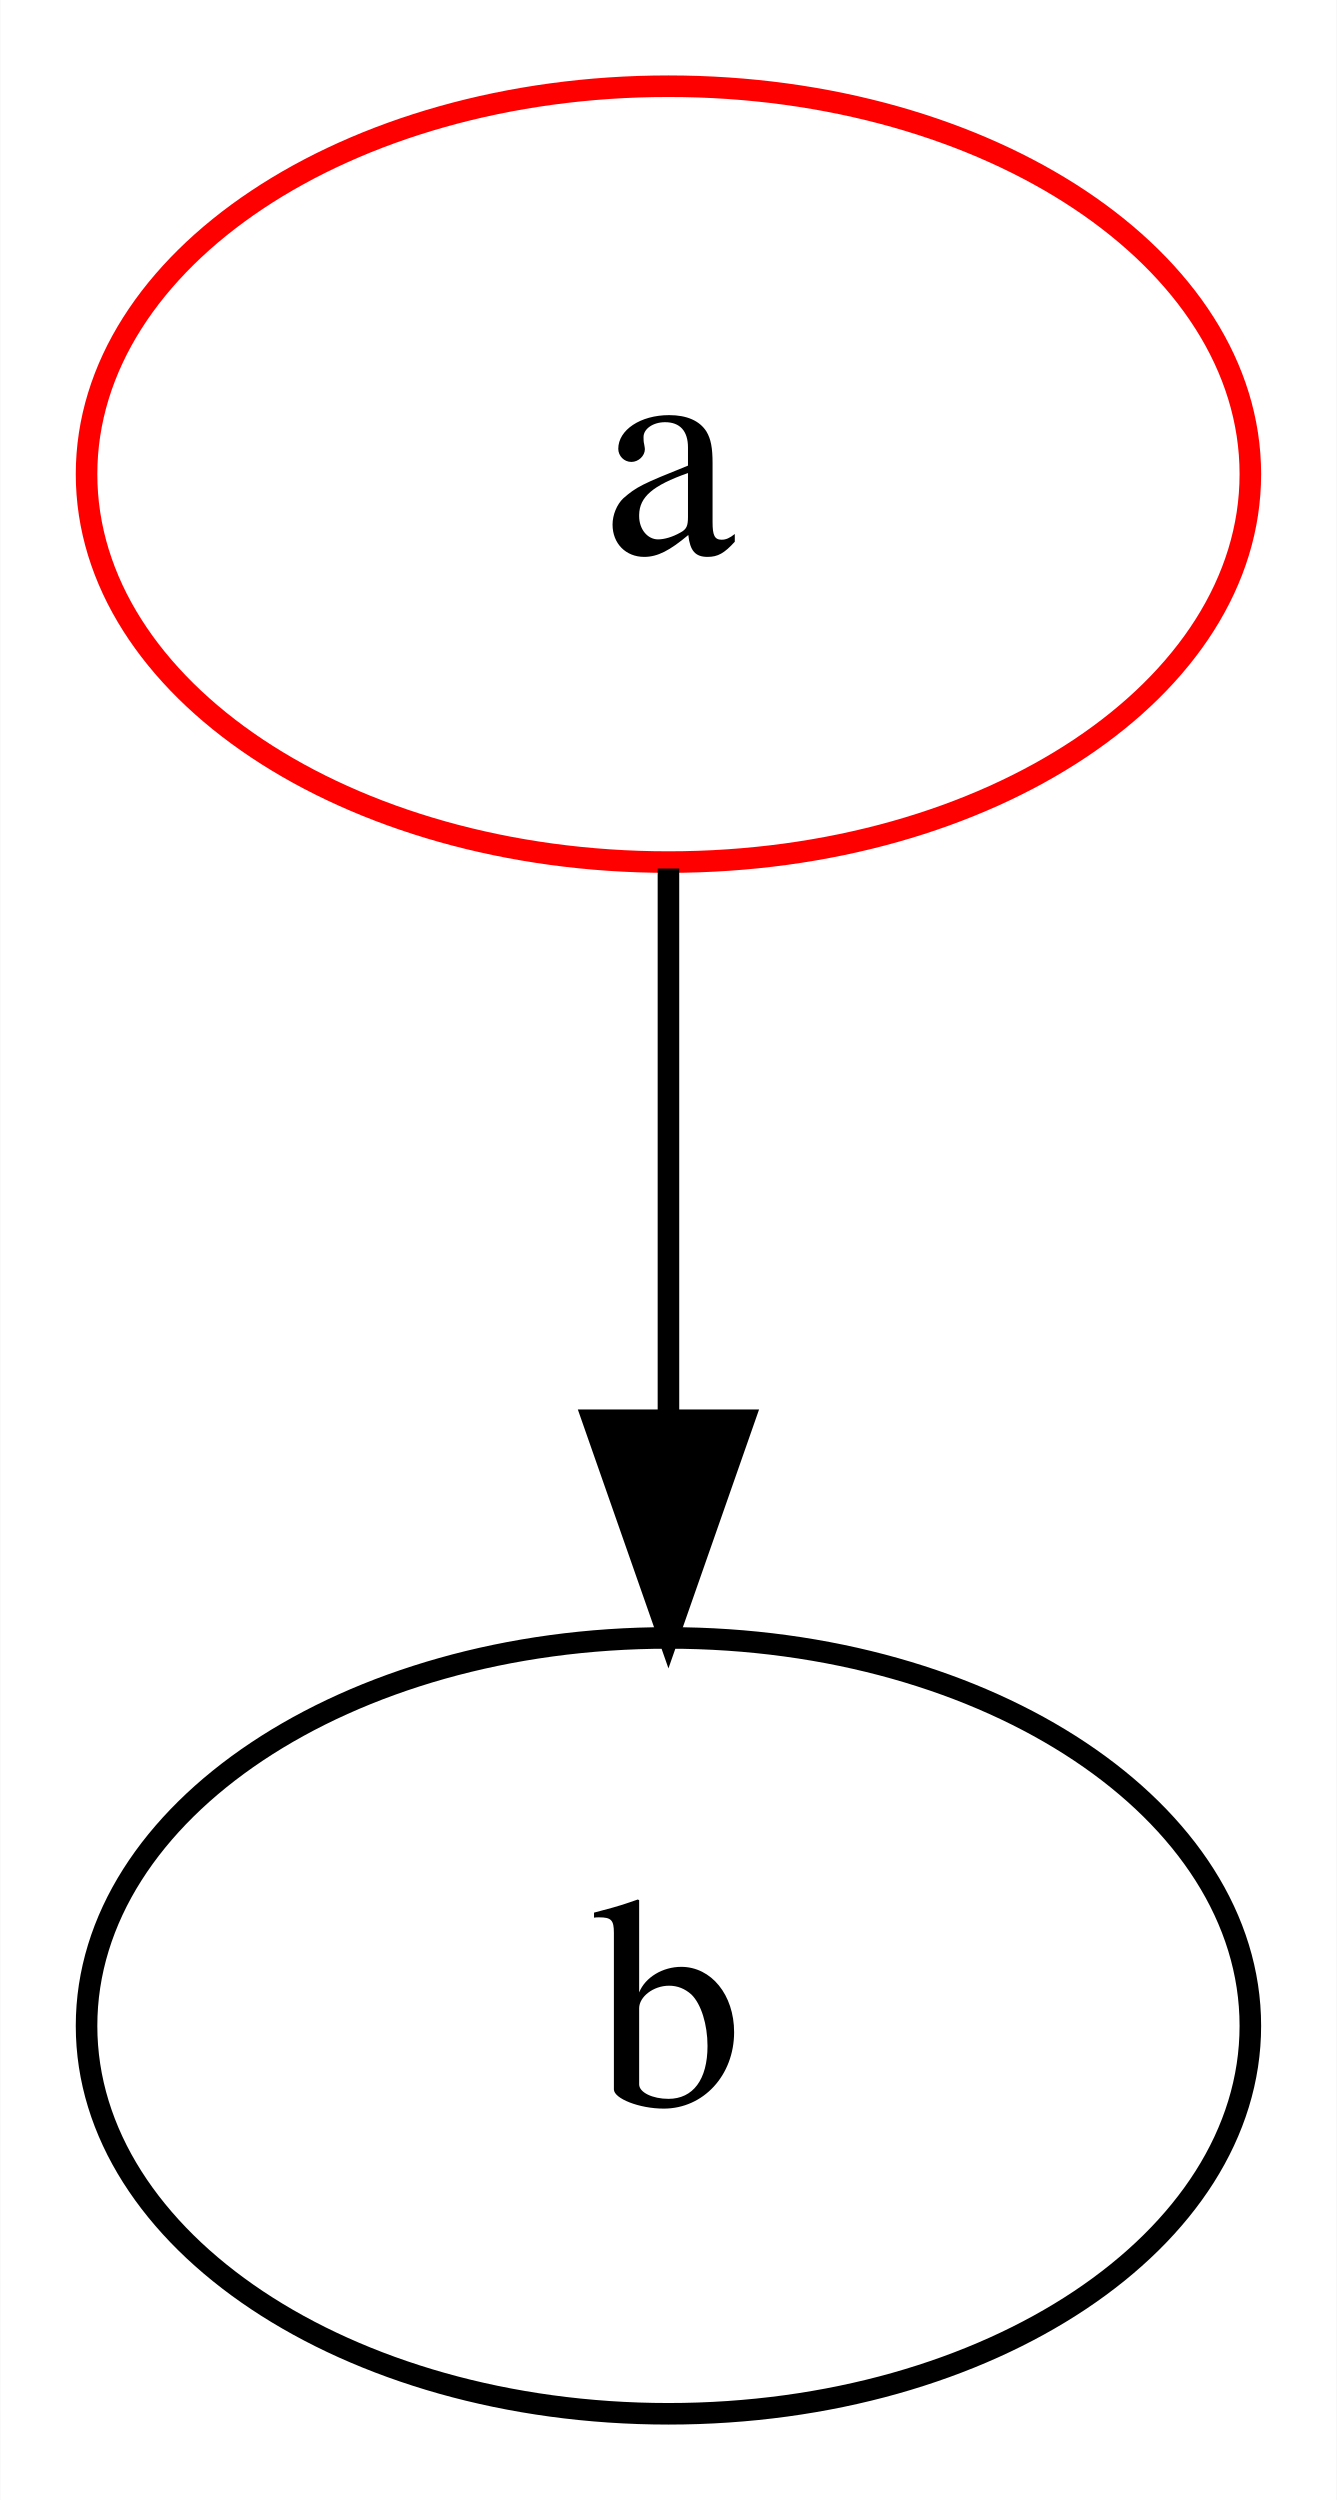
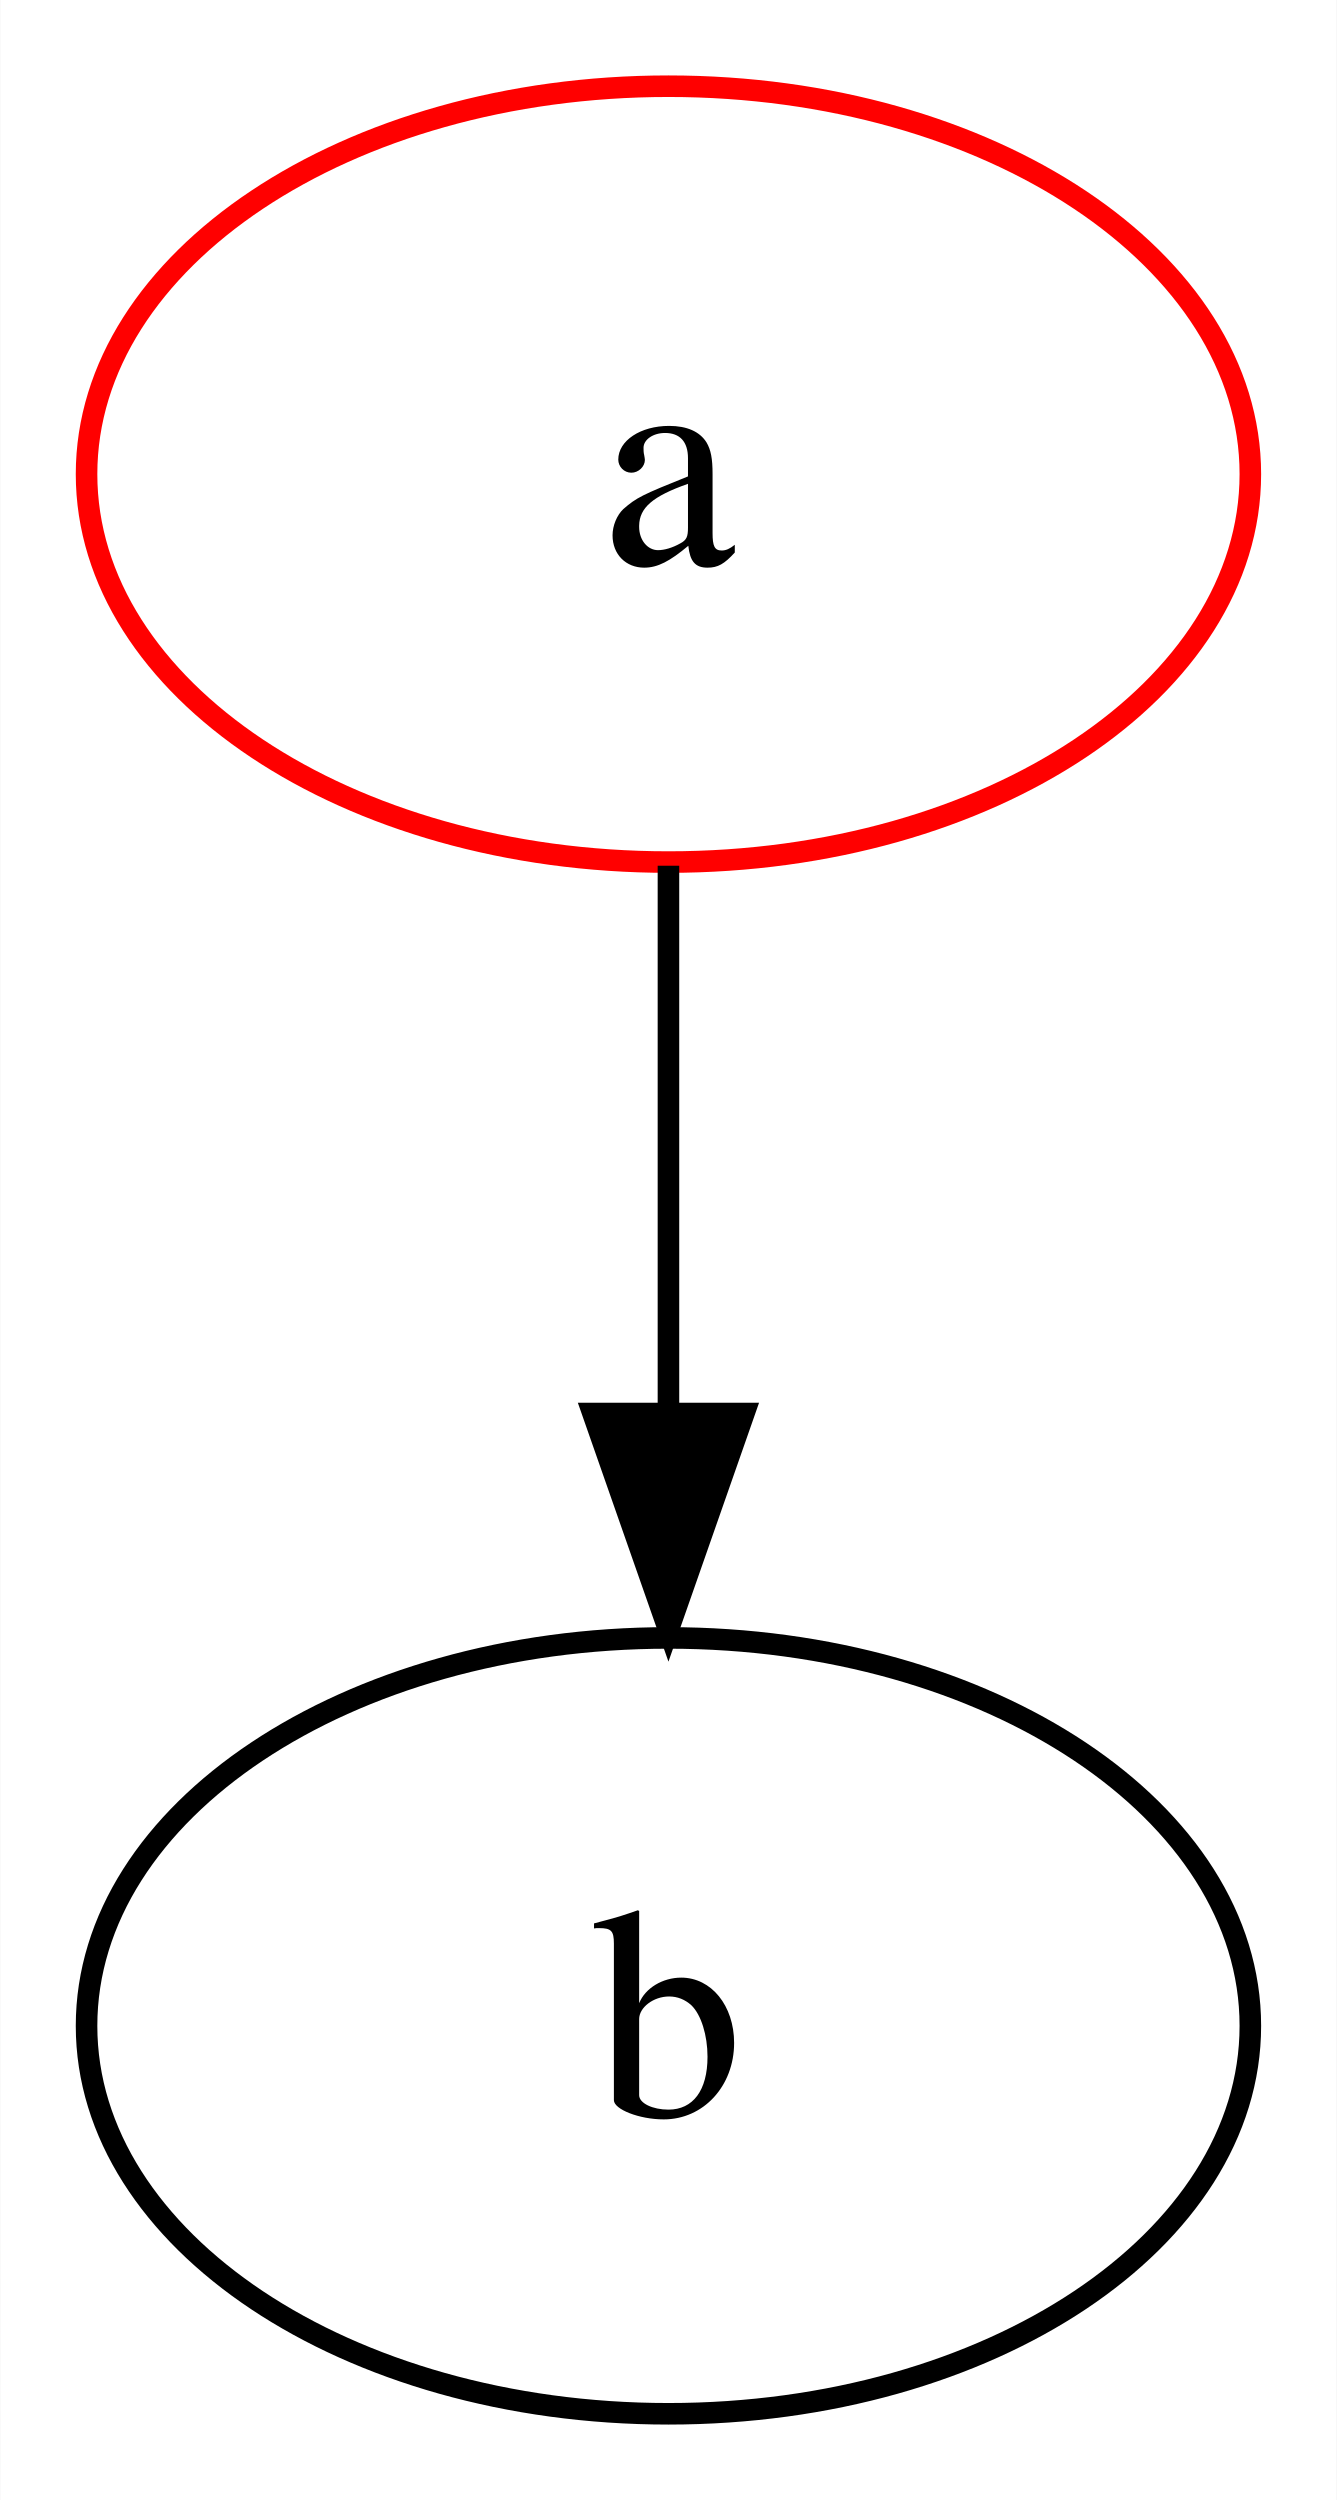
<svg xmlns="http://www.w3.org/2000/svg" width="200px" height="374px" viewBox="0.00 0.00 62.00 116.00">
  <g id="graph0" class="graph" transform="scale(1.0 1.0) rotate(0) translate(4 112)">
-     <polygon fill="white" stroke="transparent" points="-4,4 -4,-112 58,-112 58,4 -4,4" />
+     <polygon fill="#ffffff" stroke="transparent" points="-4,4 -4,-112 58,-112 58,4 -4,4" />
    <g id="node1" class="node">
-       <ellipse fill="none" stroke="red" cx="27" cy="-90" rx="27" ry="18" />
-       <text text-anchor="middle" x="27" y="-86.3" font-family="Times,serif" font-size="14.00">a</text>
+       <ellipse fill="none" stroke="#ff0000" cx="27" cy="-90" rx="27" ry="18" />
+       <text text-anchor="middle" x="27" y="-85.8" font-family="Times,serif" font-size="14.00" fill="#000000">a</text>
    </g>
    <g id="node2" class="node">
-       <ellipse fill="none" stroke="black" cx="27" cy="-18" rx="27" ry="18" />
-       <text text-anchor="middle" x="27" y="-14.3" font-family="Times,serif" font-size="14.00">b</text>
+       <ellipse fill="none" stroke="#000000" cx="27" cy="-18" rx="27" ry="18" />
+       <text text-anchor="middle" x="27" y="-13.8" font-family="Times,serif" font-size="14.00" fill="#000000">b</text>
    </g>
    <g id="edge1" class="edge">
-       <path fill="none" stroke="black" d="M27,-71.7C27,-63.98 27,-54.71 27,-46.11" />
-       <polygon fill="black" stroke="black" points="30.5,-46.1 27,-36.1 23.5,-46.1 30.5,-46.1" />
+       <path fill="none" stroke="#000000" d="M27,-71.831C27,-64.131 27,-54.974 27,-46.417" />
+       <polygon fill="#000000" stroke="#000000" points="30.5,-46.413 27,-36.413 23.5,-46.413 30.5,-46.413" />
    </g>
  </g>
</svg>
